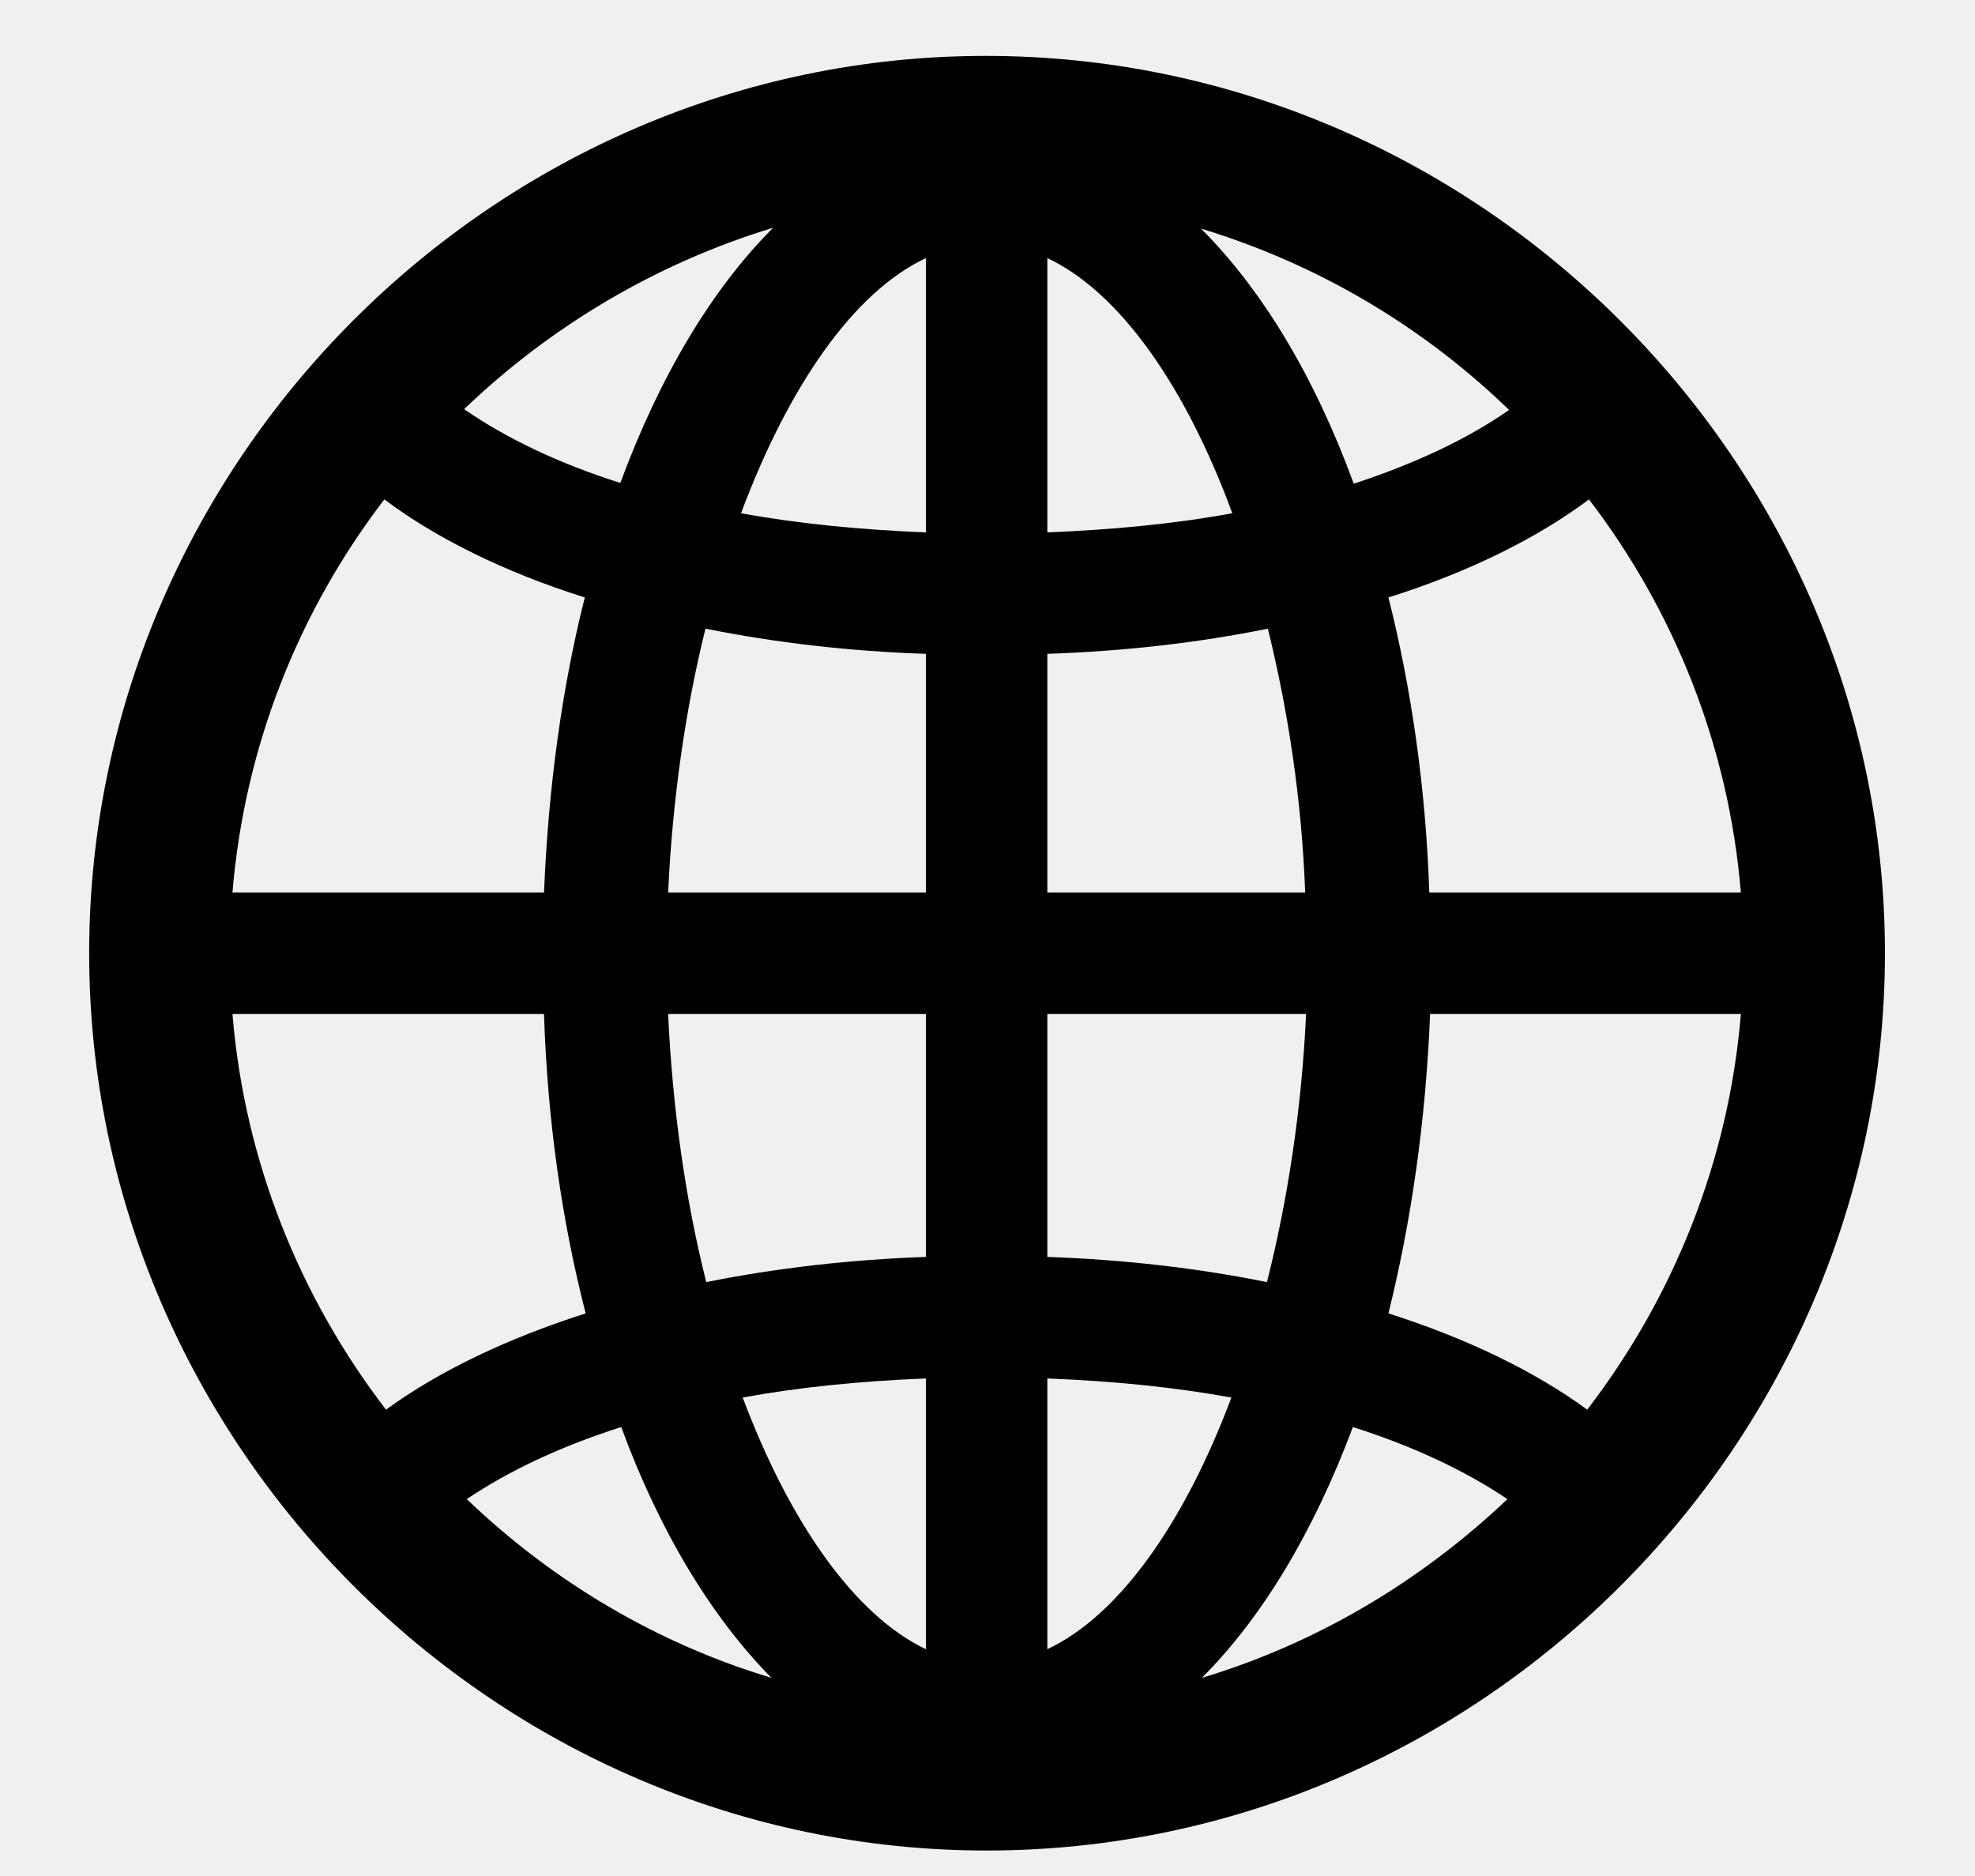
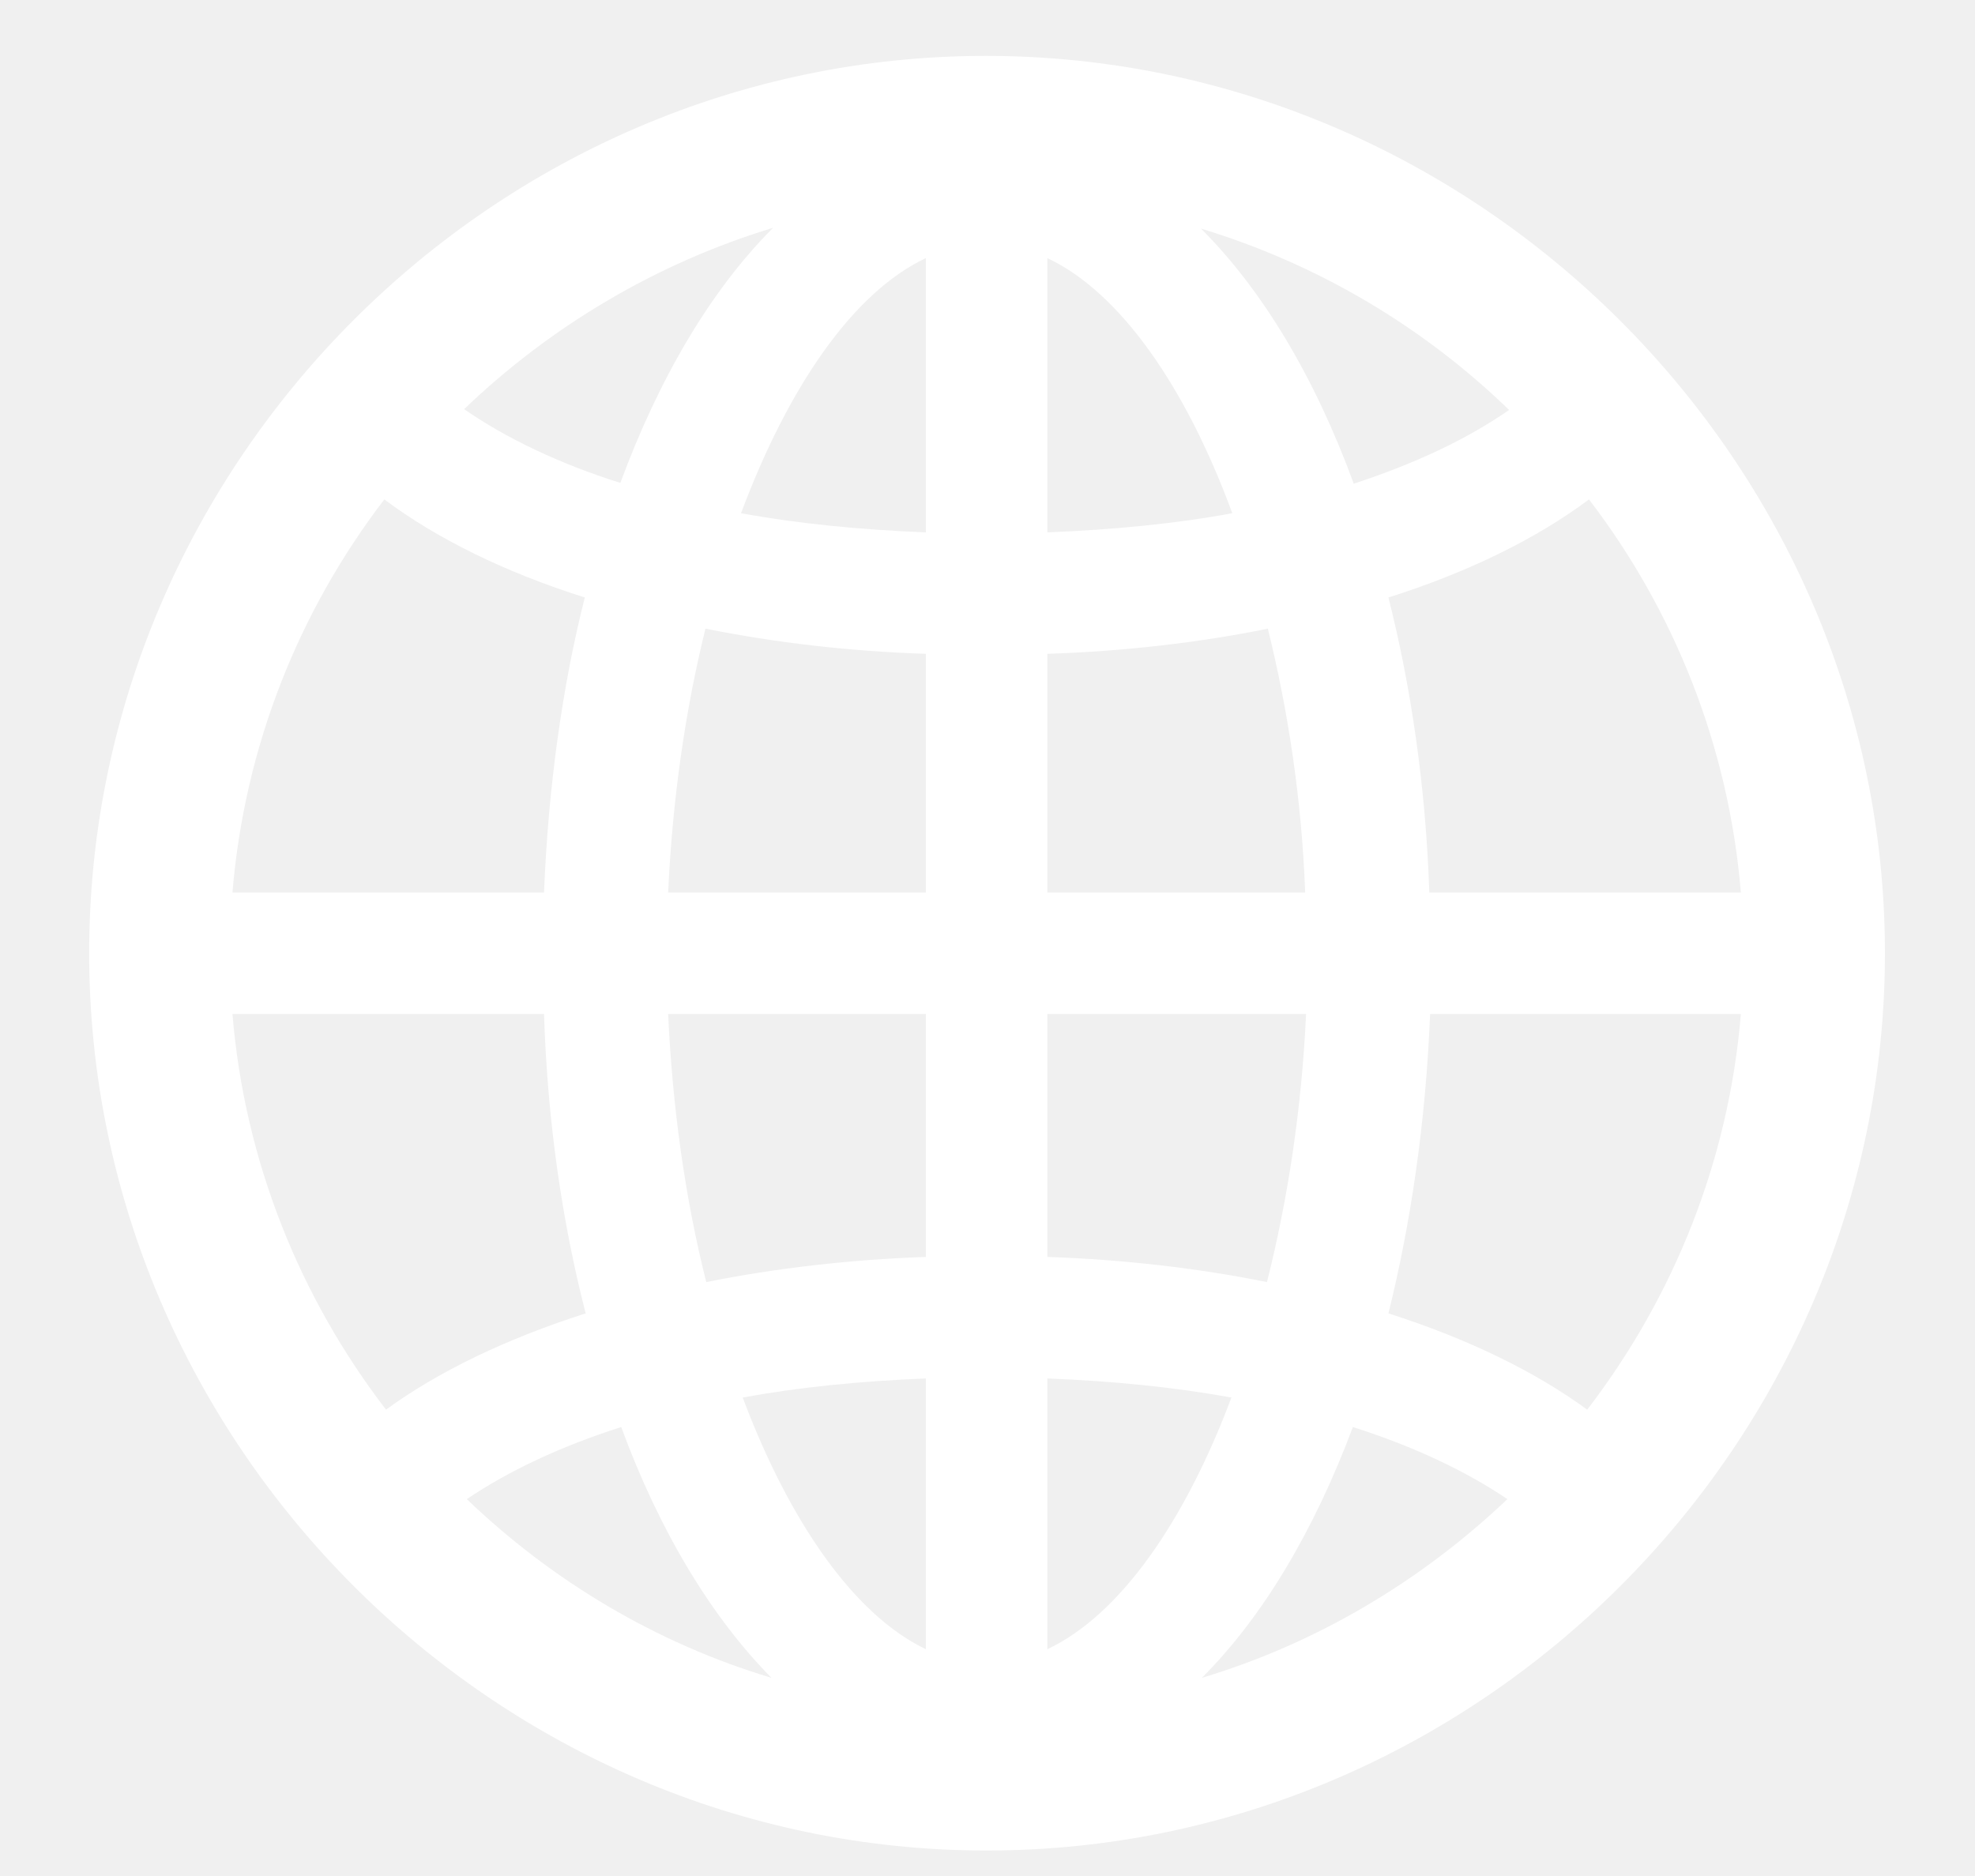
<svg xmlns="http://www.w3.org/2000/svg" width="20" height="19" viewBox="0 0 20 19" fill="none">
-   <path d="M9.991 18.742C14.975 18.742 19.088 14.629 19.088 9.654C19.088 4.68 14.966 0.566 9.982 0.566C5.008 0.566 0.903 4.68 0.903 9.654C0.903 14.629 5.017 18.742 9.991 18.742ZM4.7 4.144C5.57 3.309 6.643 2.667 7.829 2.307C7.205 2.931 6.678 3.818 6.282 4.891C5.667 4.697 5.131 4.442 4.7 4.144ZM12.162 2.315C13.349 2.676 14.412 3.309 15.282 4.152C14.852 4.451 14.324 4.697 13.709 4.899C13.313 3.818 12.786 2.939 12.162 2.315ZM7.504 5.198C7.987 3.906 8.646 2.957 9.376 2.614V5.392C8.708 5.365 8.084 5.304 7.504 5.198ZM10.606 2.614C11.336 2.957 12.004 3.906 12.479 5.198C11.907 5.304 11.274 5.365 10.606 5.392V2.614ZM2.354 9.039C2.477 7.554 3.03 6.183 3.892 5.058C4.419 5.453 5.113 5.796 5.922 6.051C5.693 6.956 5.553 7.967 5.509 9.039H2.354ZM14.474 9.039C14.438 7.967 14.289 6.956 14.06 6.051C14.869 5.796 15.563 5.453 16.091 5.058C16.952 6.183 17.506 7.554 17.629 9.039H14.474ZM10.606 9.039V6.622C11.389 6.596 12.145 6.508 12.839 6.367C13.041 7.185 13.182 8.09 13.217 9.039H10.606ZM6.766 9.039C6.81 8.09 6.941 7.185 7.144 6.367C7.847 6.508 8.594 6.596 9.376 6.622V9.039H6.766ZM2.354 10.27H5.509C5.544 11.359 5.693 12.379 5.931 13.302C5.131 13.557 4.437 13.891 3.909 14.277C3.039 13.144 2.477 11.764 2.354 10.27ZM6.766 10.27H9.376V12.73C8.603 12.757 7.847 12.845 7.152 12.985C6.941 12.15 6.81 11.227 6.766 10.27ZM10.606 12.73V10.27H13.226C13.182 11.227 13.041 12.15 12.83 12.985C12.136 12.845 11.389 12.757 10.606 12.73ZM14.06 13.302C14.289 12.379 14.438 11.359 14.482 10.27H17.629C17.506 11.764 16.943 13.144 16.073 14.277C15.546 13.891 14.86 13.557 14.06 13.302ZM10.606 13.961C11.274 13.987 11.89 14.049 12.47 14.154C11.995 15.42 11.336 16.36 10.606 16.703V13.961ZM7.521 14.154C8.093 14.049 8.717 13.987 9.376 13.961V16.703C8.655 16.36 7.996 15.42 7.521 14.154ZM4.727 15.183C5.157 14.893 5.685 14.646 6.291 14.453C6.678 15.508 7.205 16.378 7.812 16.993C6.643 16.642 5.588 16.009 4.727 15.183ZM13.7 14.453C14.307 14.646 14.834 14.893 15.265 15.183C14.395 16.009 13.34 16.642 12.171 16.993C12.786 16.378 13.305 15.508 13.7 14.453Z" fill="black" />
+   <path d="M9.991 18.742C14.975 18.742 19.088 14.629 19.088 9.654C19.088 4.68 14.966 0.566 9.982 0.566C5.008 0.566 0.903 4.68 0.903 9.654C0.903 14.629 5.017 18.742 9.991 18.742ZM4.7 4.144C5.57 3.309 6.643 2.667 7.829 2.307C7.205 2.931 6.678 3.818 6.282 4.891C5.667 4.697 5.131 4.442 4.7 4.144ZM12.162 2.315C13.349 2.676 14.412 3.309 15.282 4.152C14.852 4.451 14.324 4.697 13.709 4.899C13.313 3.818 12.786 2.939 12.162 2.315ZM7.504 5.198C7.987 3.906 8.646 2.957 9.376 2.614V5.392C8.708 5.365 8.084 5.304 7.504 5.198ZM10.606 2.614C11.336 2.957 12.004 3.906 12.479 5.198C11.907 5.304 11.274 5.365 10.606 5.392V2.614ZM2.354 9.039C2.477 7.554 3.03 6.183 3.892 5.058C4.419 5.453 5.113 5.796 5.922 6.051C5.693 6.956 5.553 7.967 5.509 9.039H2.354ZM14.474 9.039C14.438 7.967 14.289 6.956 14.06 6.051C14.869 5.796 15.563 5.453 16.091 5.058C16.952 6.183 17.506 7.554 17.629 9.039H14.474ZM10.606 9.039V6.622C11.389 6.596 12.145 6.508 12.839 6.367C13.041 7.185 13.182 8.09 13.217 9.039H10.606ZM6.766 9.039C6.81 8.09 6.941 7.185 7.144 6.367C7.847 6.508 8.594 6.596 9.376 6.622V9.039H6.766ZM2.354 10.27H5.509C5.544 11.359 5.693 12.379 5.931 13.302C5.131 13.557 4.437 13.891 3.909 14.277C3.039 13.144 2.477 11.764 2.354 10.27ZM6.766 10.27H9.376V12.73C8.603 12.757 7.847 12.845 7.152 12.985C6.941 12.15 6.81 11.227 6.766 10.27ZM10.606 12.73V10.27H13.226C13.182 11.227 13.041 12.15 12.83 12.985C12.136 12.845 11.389 12.757 10.606 12.73ZM14.06 13.302C14.289 12.379 14.438 11.359 14.482 10.27H17.629C17.506 11.764 16.943 13.144 16.073 14.277C15.546 13.891 14.86 13.557 14.06 13.302ZM10.606 13.961C11.274 13.987 11.89 14.049 12.47 14.154C11.995 15.42 11.336 16.36 10.606 16.703V13.961ZM7.521 14.154C8.093 14.049 8.717 13.987 9.376 13.961V16.703C8.655 16.36 7.996 15.42 7.521 14.154ZM4.727 15.183C5.157 14.893 5.685 14.646 6.291 14.453C6.678 15.508 7.205 16.378 7.812 16.993C6.643 16.642 5.588 16.009 4.727 15.183ZM13.7 14.453C14.307 14.646 14.834 14.893 15.265 15.183C14.395 16.009 13.34 16.642 12.171 16.993C12.786 16.378 13.305 15.508 13.7 14.453Z" fill="white" />
</svg>
